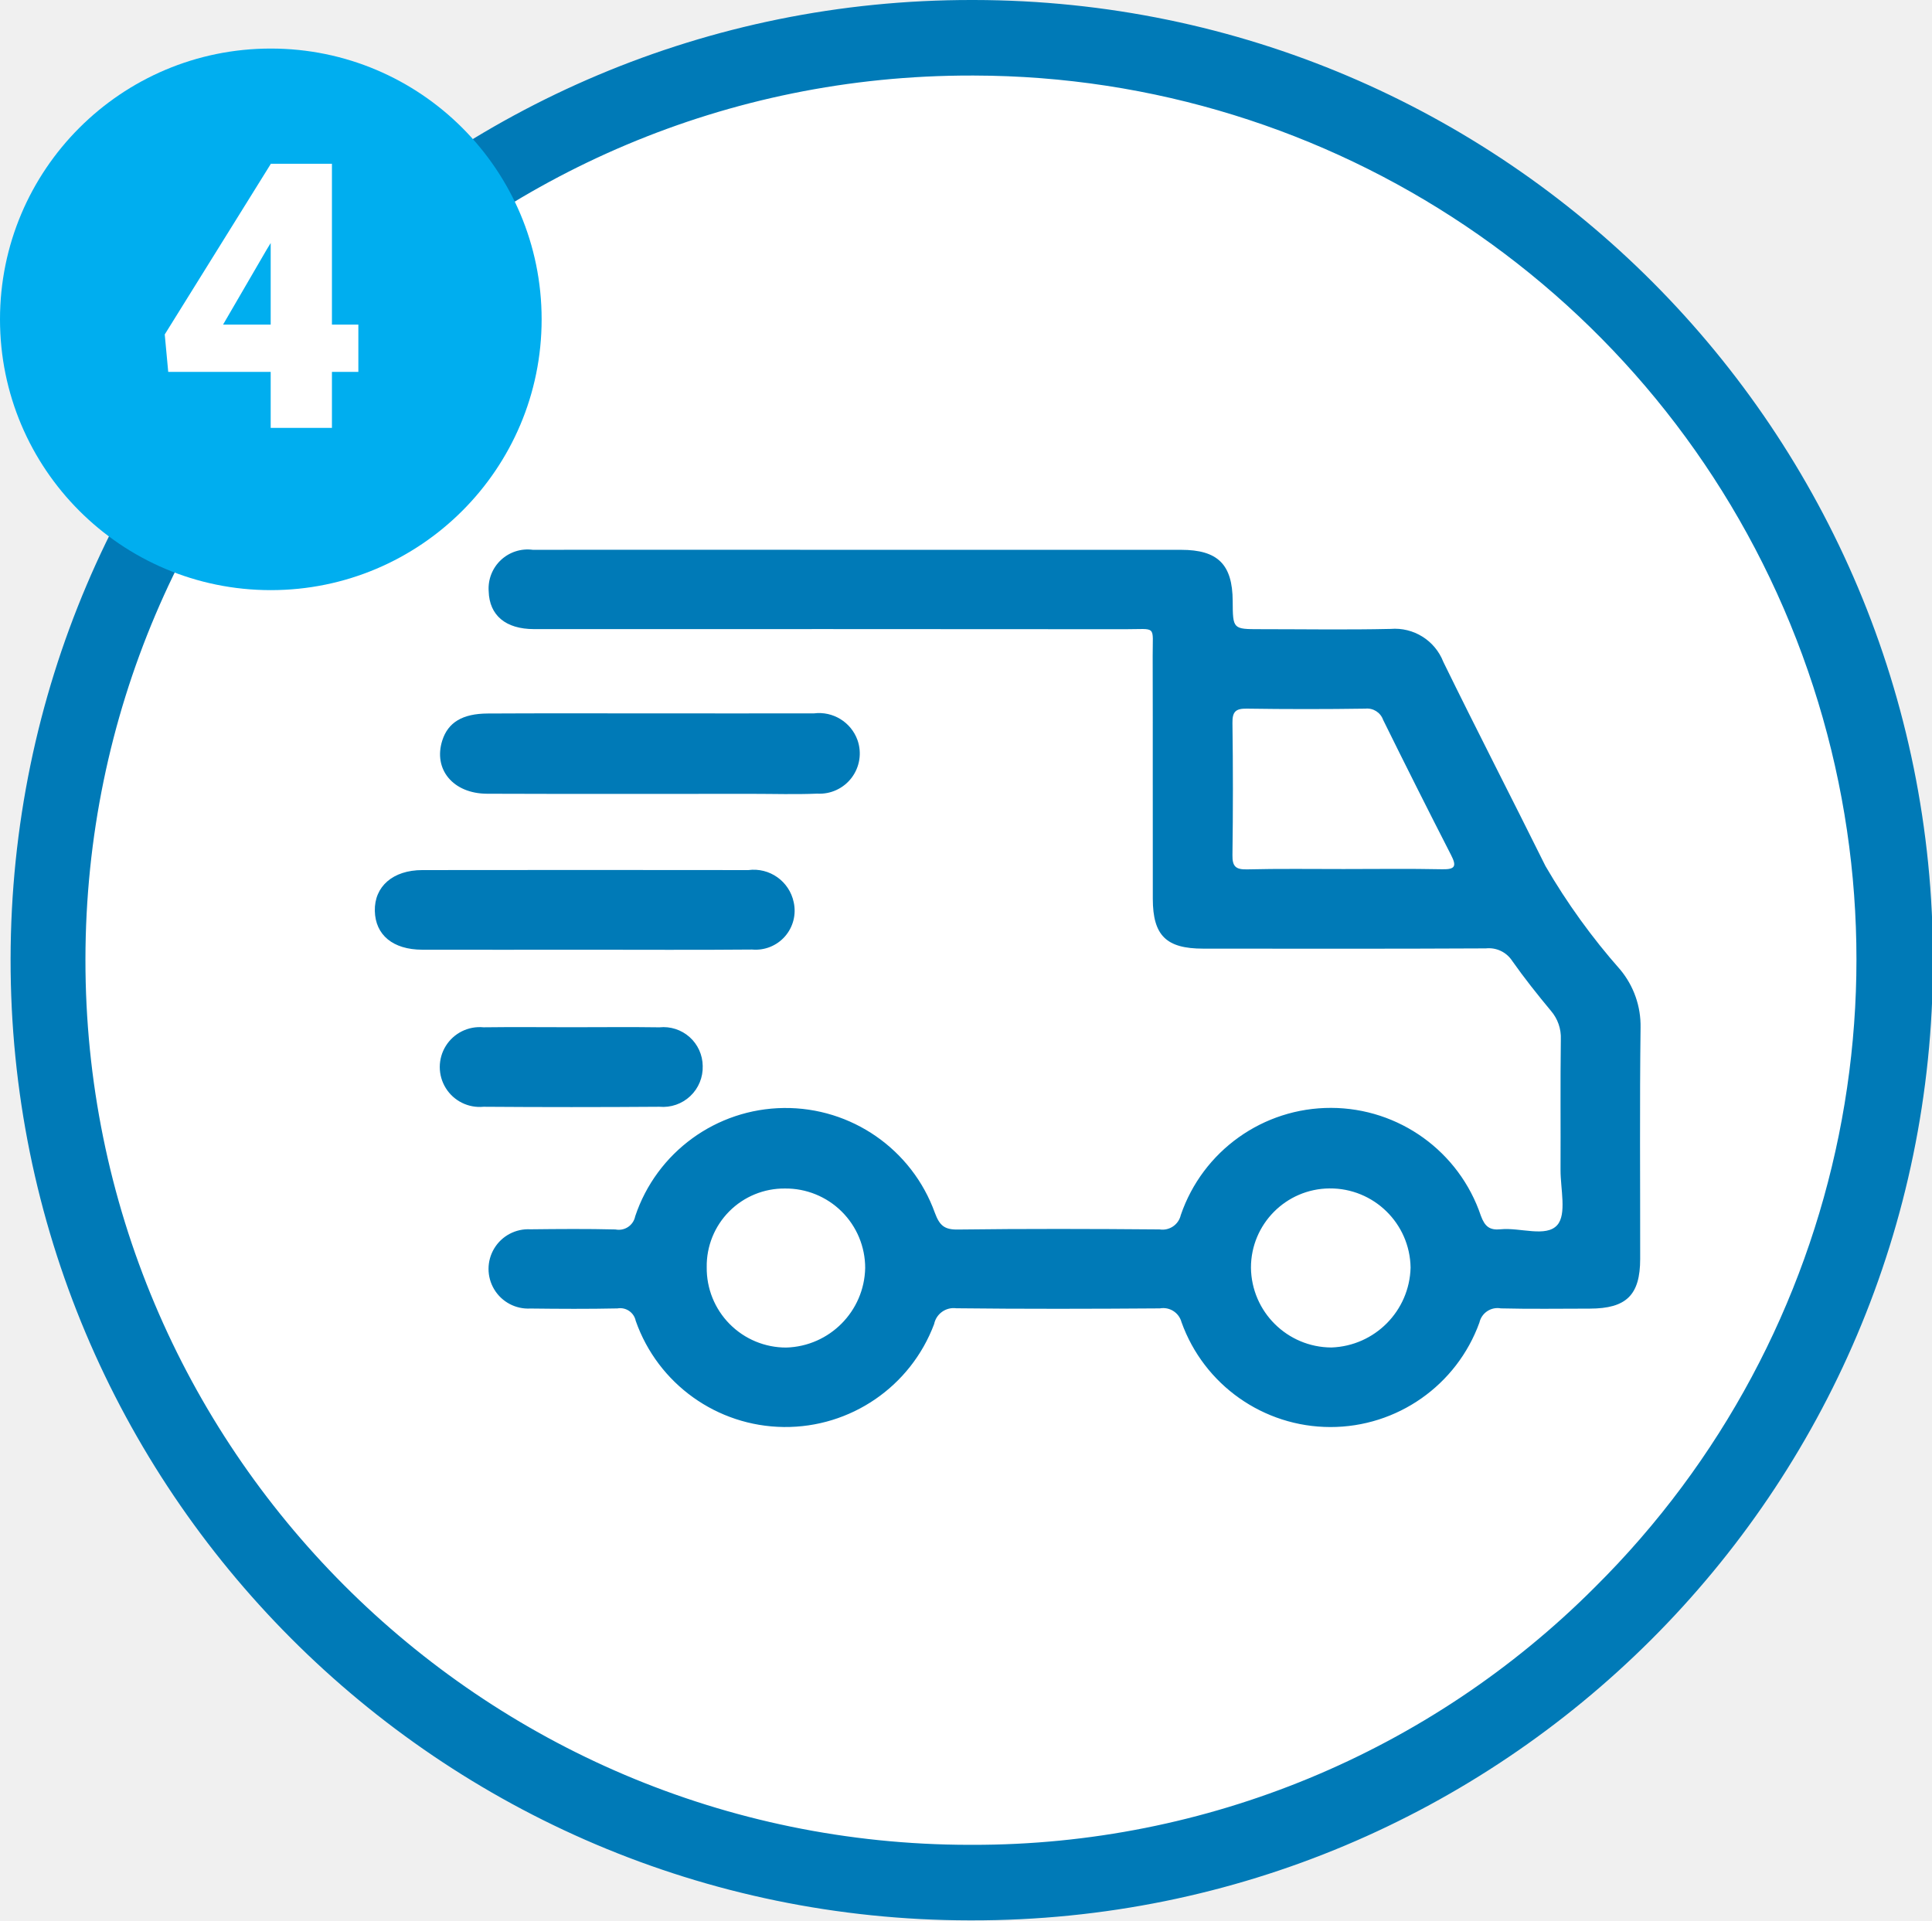
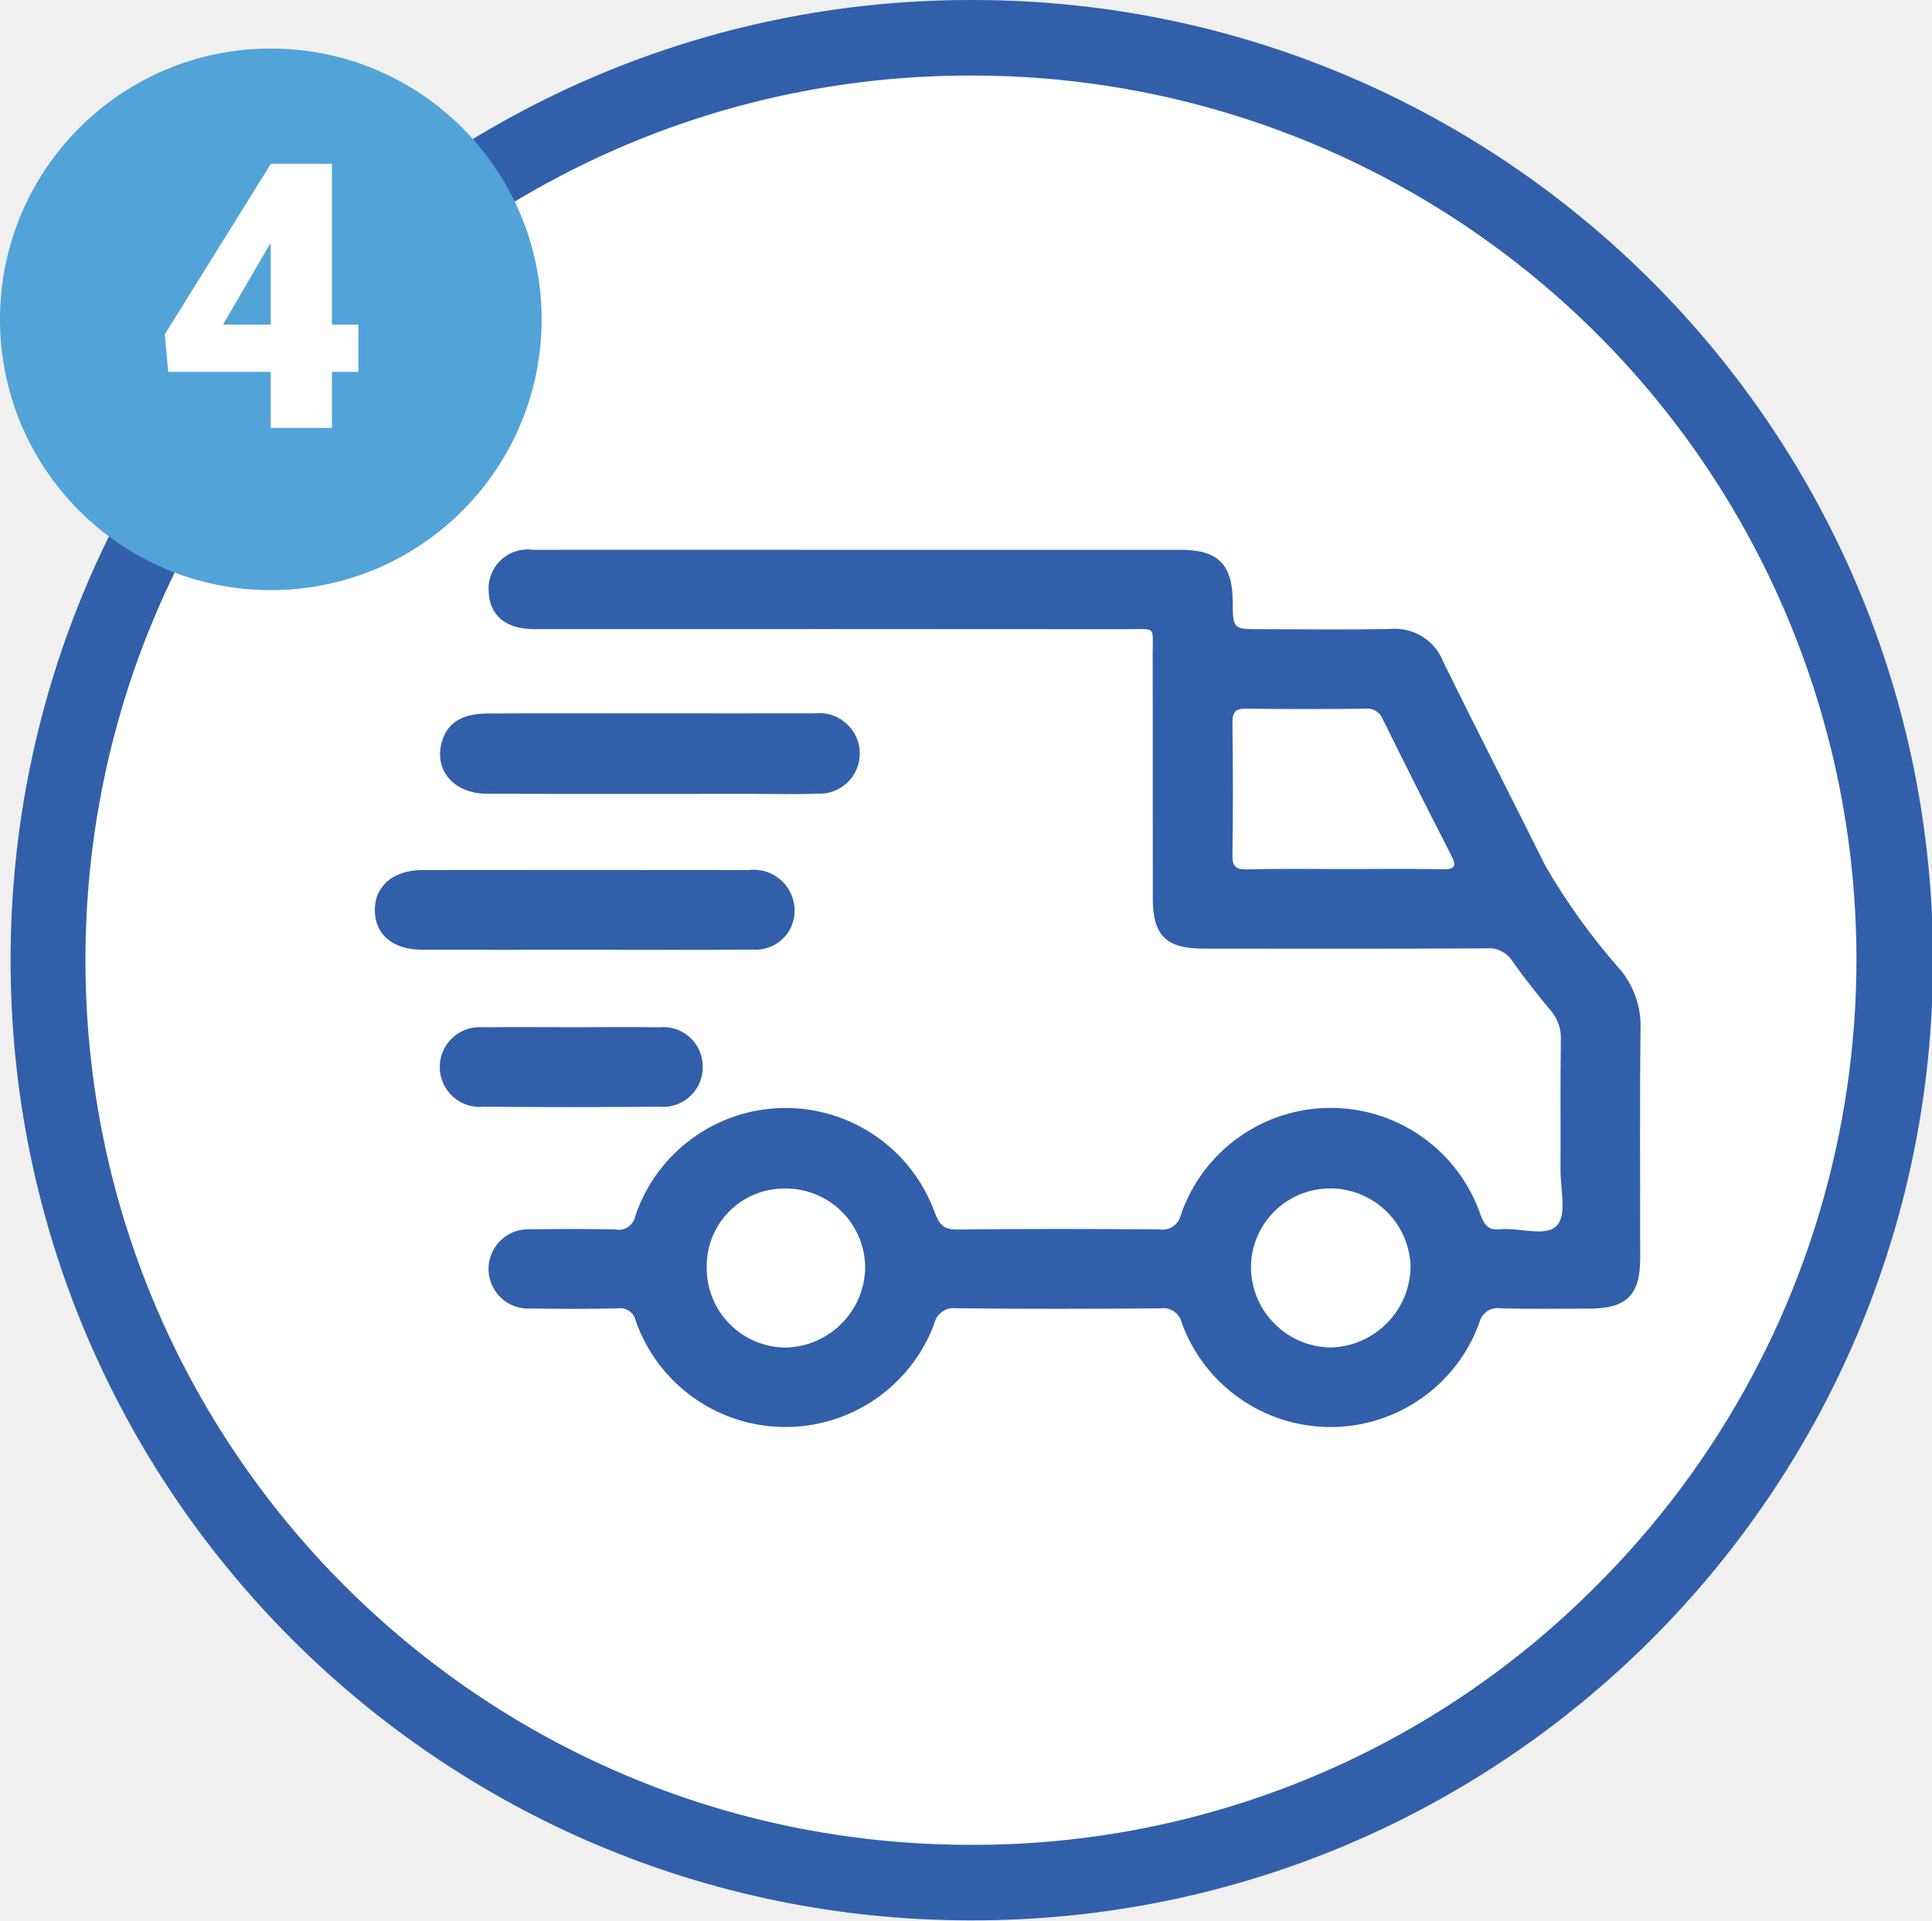
<svg xmlns="http://www.w3.org/2000/svg" width="104" height="103.384" viewBox="0 0 104 103.384">
  <g id="Group_212" data-name="Group 212" transform="translate(-1440.5 -1576.382)">
    <g id="Group_210" data-name="Group 210">
      <circle id="Ellipse_31" data-name="Ellipse 31" cx="48.335" cy="48.335" r="48.335" transform="translate(1444.142 1579.74)" fill="#fff" />
-       <path id="Path_740" data-name="Path 740" d="M1492.927,1576.382h-.093a51.692,51.692,0,0,0-.144,103.384h.1a51.692,51.692,0,0,0,.142-103.384Zm33.425,85.449a47.227,47.227,0,0,1-33.507,13.868h-.171a47.625,47.625,0,0,1,.1-95.25h.169a47.59,47.59,0,0,1,33.409,81.382Z" fill="#007ab7" />
+       <path id="Path_740" data-name="Path 740" d="M1492.927,1576.382h-.093a51.692,51.692,0,0,0-.144,103.384h.1a51.692,51.692,0,0,0,.142-103.384Zm33.425,85.449a47.227,47.227,0,0,1-33.507,13.868h-.171a47.625,47.625,0,0,1,.1-95.25h.169a47.59,47.59,0,0,1,33.409,81.382Z" fill="#315FAA" />
      <g id="Group_209" data-name="Group 209">
-         <path id="Path_741" data-name="Path 741" d="M1486.842,1605.982q8.619,0,17.238,0c1.977,0,2.766.788,2.776,2.757.009,1.515.009,1.515,1.476,1.515,2.341,0,4.683.039,7.023-.014a2.8,2.8,0,0,1,2.839,1.773c1.8,3.681,3.679,7.323,5.5,10.995a34.957,34.957,0,0,0,4.03,5.583,4.735,4.735,0,0,1,1.088,3.112c-.052,4.15-.017,8.3-.021,12.45,0,1.947-.743,2.675-2.71,2.679-1.6,0-3.193.027-4.788-.013a1,1,0,0,0-1.156.764,8.522,8.522,0,0,1-16.037-.024,1.018,1.018,0,0,0-1.163-.74c-3.654.027-7.307.035-10.96-.006a1.073,1.073,0,0,0-1.193.851,8.545,8.545,0,0,1-16.063-.174.854.854,0,0,0-.984-.669c-1.56.033-3.121.025-4.681.006a2.136,2.136,0,1,1,0-4.265c1.525-.017,3.051-.03,4.575.008a.9.9,0,0,0,1.062-.709,8.539,8.539,0,0,1,16.131-.187c.251.674.505.914,1.244.9,3.618-.046,7.236-.036,10.854-.006a1.008,1.008,0,0,0,1.14-.773,8.529,8.529,0,0,1,16.155.042c.214.575.47.784,1.062.724,1.046-.106,2.446.45,3.047-.226.519-.584.173-1.953.178-2.974.011-2.341-.015-4.683.016-7.023a2.208,2.208,0,0,0-.538-1.544c-.724-.871-1.432-1.761-2.083-2.687a1.5,1.5,0,0,0-1.418-.668c-5.072.026-10.144.017-15.216.013-1.985,0-2.705-.706-2.709-2.678-.009-4.363.005-8.726-.007-13.088-.005-1.674.243-1.428-1.483-1.43q-15.909-.012-31.817-.006c-1.533,0-2.407-.742-2.443-2.037a2.1,2.1,0,0,1,2.373-2.232Q1478.01,1605.974,1486.842,1605.982Zm25.985,17.185c1.771,0,3.543-.025,5.313.012.708.015.773-.178.471-.767q-1.857-3.625-3.659-7.28a.913.913,0,0,0-.958-.6q-3.187.047-6.375,0c-.6-.01-.784.161-.776.769q.049,3.559,0,7.119c-.009.611.183.777.777.765C1509.355,1623.143,1511.091,1623.167,1512.827,1623.167Zm-.758,17.194a4.264,4.264,0,0,0-4.23,4.263,4.347,4.347,0,0,0,4.333,4.3,4.415,4.415,0,0,0,4.26-4.3A4.328,4.328,0,0,0,1512.069,1640.361Zm-33.526,4.245a4.27,4.27,0,0,0,4.28,4.322,4.377,4.377,0,0,0,4.25-4.282,4.275,4.275,0,0,0-4.317-4.28A4.172,4.172,0,0,0,1478.543,1644.606Z" fill="#007ab7" />
-         <path id="Path_742" data-name="Path 742" d="M1475.48,1614.787c2.945,0,5.889.005,8.833,0a2.2,2.2,0,0,1,2.347,1.44,2.167,2.167,0,0,1-2.172,2.881c-1.168.049-2.34.011-3.511.011-4.753,0-9.506.012-14.259-.006-1.835-.007-2.907-1.32-2.408-2.873.311-.965,1.08-1.44,2.445-1.446C1469.663,1614.778,1472.572,1614.787,1475.48,1614.787Z" fill="#007ab7" />
-         <path id="Path_743" data-name="Path 743" d="M1471.946,1627.51c-2.907,0-5.814.008-8.72,0-1.576-.005-2.519-.792-2.549-2.087-.03-1.317.973-2.2,2.558-2.2q8.773-.011,17.547,0a2.2,2.2,0,0,1,2.444,1.732,2.1,2.1,0,0,1-2.24,2.546C1477.973,1627.529,1474.96,1627.509,1471.946,1627.51Z" fill="#007ab7" />
-         <path id="Path_744" data-name="Path 744" d="M1471.316,1631.683c1.561,0,3.121-.018,4.681.005a2.113,2.113,0,0,1,2.33,2.077,2.137,2.137,0,0,1-2.329,2.2q-4.734.035-9.469,0a2.149,2.149,0,1,1,0-4.278C1468.124,1631.666,1469.72,1631.683,1471.316,1631.683Z" fill="#007ab7" />
+         <path id="Path_741" data-name="Path 741" d="M1486.842,1605.982q8.619,0,17.238,0c1.977,0,2.766.788,2.776,2.757.009,1.515.009,1.515,1.476,1.515,2.341,0,4.683.039,7.023-.014a2.8,2.8,0,0,1,2.839,1.773c1.8,3.681,3.679,7.323,5.5,10.995a34.957,34.957,0,0,0,4.03,5.583,4.735,4.735,0,0,1,1.088,3.112c-.052,4.15-.017,8.3-.021,12.45,0,1.947-.743,2.675-2.71,2.679-1.6,0-3.193.027-4.788-.013a1,1,0,0,0-1.156.764,8.522,8.522,0,0,1-16.037-.024,1.018,1.018,0,0,0-1.163-.74c-3.654.027-7.307.035-10.96-.006a1.073,1.073,0,0,0-1.193.851,8.545,8.545,0,0,1-16.063-.174.854.854,0,0,0-.984-.669c-1.56.033-3.121.025-4.681.006a2.136,2.136,0,1,1,0-4.265c1.525-.017,3.051-.03,4.575.008a.9.9,0,0,0,1.062-.709,8.539,8.539,0,0,1,16.131-.187c.251.674.505.914,1.244.9,3.618-.046,7.236-.036,10.854-.006a1.008,1.008,0,0,0,1.14-.773,8.529,8.529,0,0,1,16.155.042c.214.575.47.784,1.062.724,1.046-.106,2.446.45,3.047-.226.519-.584.173-1.953.178-2.974.011-2.341-.015-4.683.016-7.023a2.208,2.208,0,0,0-.538-1.544c-.724-.871-1.432-1.761-2.083-2.687a1.5,1.5,0,0,0-1.418-.668c-5.072.026-10.144.017-15.216.013-1.985,0-2.705-.706-2.709-2.678-.009-4.363.005-8.726-.007-13.088-.005-1.674.243-1.428-1.483-1.43q-15.909-.012-31.817-.006c-1.533,0-2.407-.742-2.443-2.037a2.1,2.1,0,0,1,2.373-2.232Q1478.01,1605.974,1486.842,1605.982Zm25.985,17.185c1.771,0,3.543-.025,5.313.012.708.015.773-.178.471-.767q-1.857-3.625-3.659-7.28a.913.913,0,0,0-.958-.6q-3.187.047-6.375,0c-.6-.01-.784.161-.776.769q.049,3.559,0,7.119c-.009.611.183.777.777.765C1509.355,1623.143,1511.091,1623.167,1512.827,1623.167Zm-.758,17.194a4.264,4.264,0,0,0-4.23,4.263,4.347,4.347,0,0,0,4.333,4.3,4.415,4.415,0,0,0,4.26-4.3A4.328,4.328,0,0,0,1512.069,1640.361Zm-33.526,4.245a4.27,4.27,0,0,0,4.28,4.322,4.377,4.377,0,0,0,4.25-4.282,4.275,4.275,0,0,0-4.317-4.28A4.172,4.172,0,0,0,1478.543,1644.606Z" fill="#315FAA" />
+         <path id="Path_742" data-name="Path 742" d="M1475.48,1614.787c2.945,0,5.889.005,8.833,0a2.2,2.2,0,0,1,2.347,1.44,2.167,2.167,0,0,1-2.172,2.881c-1.168.049-2.34.011-3.511.011-4.753,0-9.506.012-14.259-.006-1.835-.007-2.907-1.32-2.408-2.873.311-.965,1.08-1.44,2.445-1.446C1469.663,1614.778,1472.572,1614.787,1475.48,1614.787Z" fill="#315FAA" />
+         <path id="Path_743" data-name="Path 743" d="M1471.946,1627.51c-2.907,0-5.814.008-8.72,0-1.576-.005-2.519-.792-2.549-2.087-.03-1.317.973-2.2,2.558-2.2q8.773-.011,17.547,0a2.2,2.2,0,0,1,2.444,1.732,2.1,2.1,0,0,1-2.24,2.546C1477.973,1627.529,1474.96,1627.509,1471.946,1627.51Z" fill="#315FAA" />
+         <path id="Path_744" data-name="Path 744" d="M1471.316,1631.683c1.561,0,3.121-.018,4.681.005a2.113,2.113,0,0,1,2.33,2.077,2.137,2.137,0,0,1-2.329,2.2q-4.734.035-9.469,0a2.149,2.149,0,1,1,0-4.278C1468.124,1631.666,1469.72,1631.683,1471.316,1631.683Z" fill="#315FAA" />
      </g>
    </g>
    <g id="Group_211" data-name="Group 211">
-       <circle id="Ellipse_32" data-name="Ellipse 32" cx="14.578" cy="14.578" r="14.578" transform="translate(1440.5 1578.996)" fill="#00aeef" />
+       <circle id="Ellipse_32" data-name="Ellipse 32" cx="14.578" cy="14.578" r="14.578" transform="translate(1440.5 1578.996)" fill="#52A3D8" />
      <text id="_4" data-name="4" transform="translate(1448.79 1599.418)" fill="#fff" font-size="19.993" font-family="Roboto-Black, Roboto" font-weight="800" letter-spacing="0.05em">
        <tspan x="0" y="0">4</tspan>
      </text>
    </g>
  </g>
</svg>
